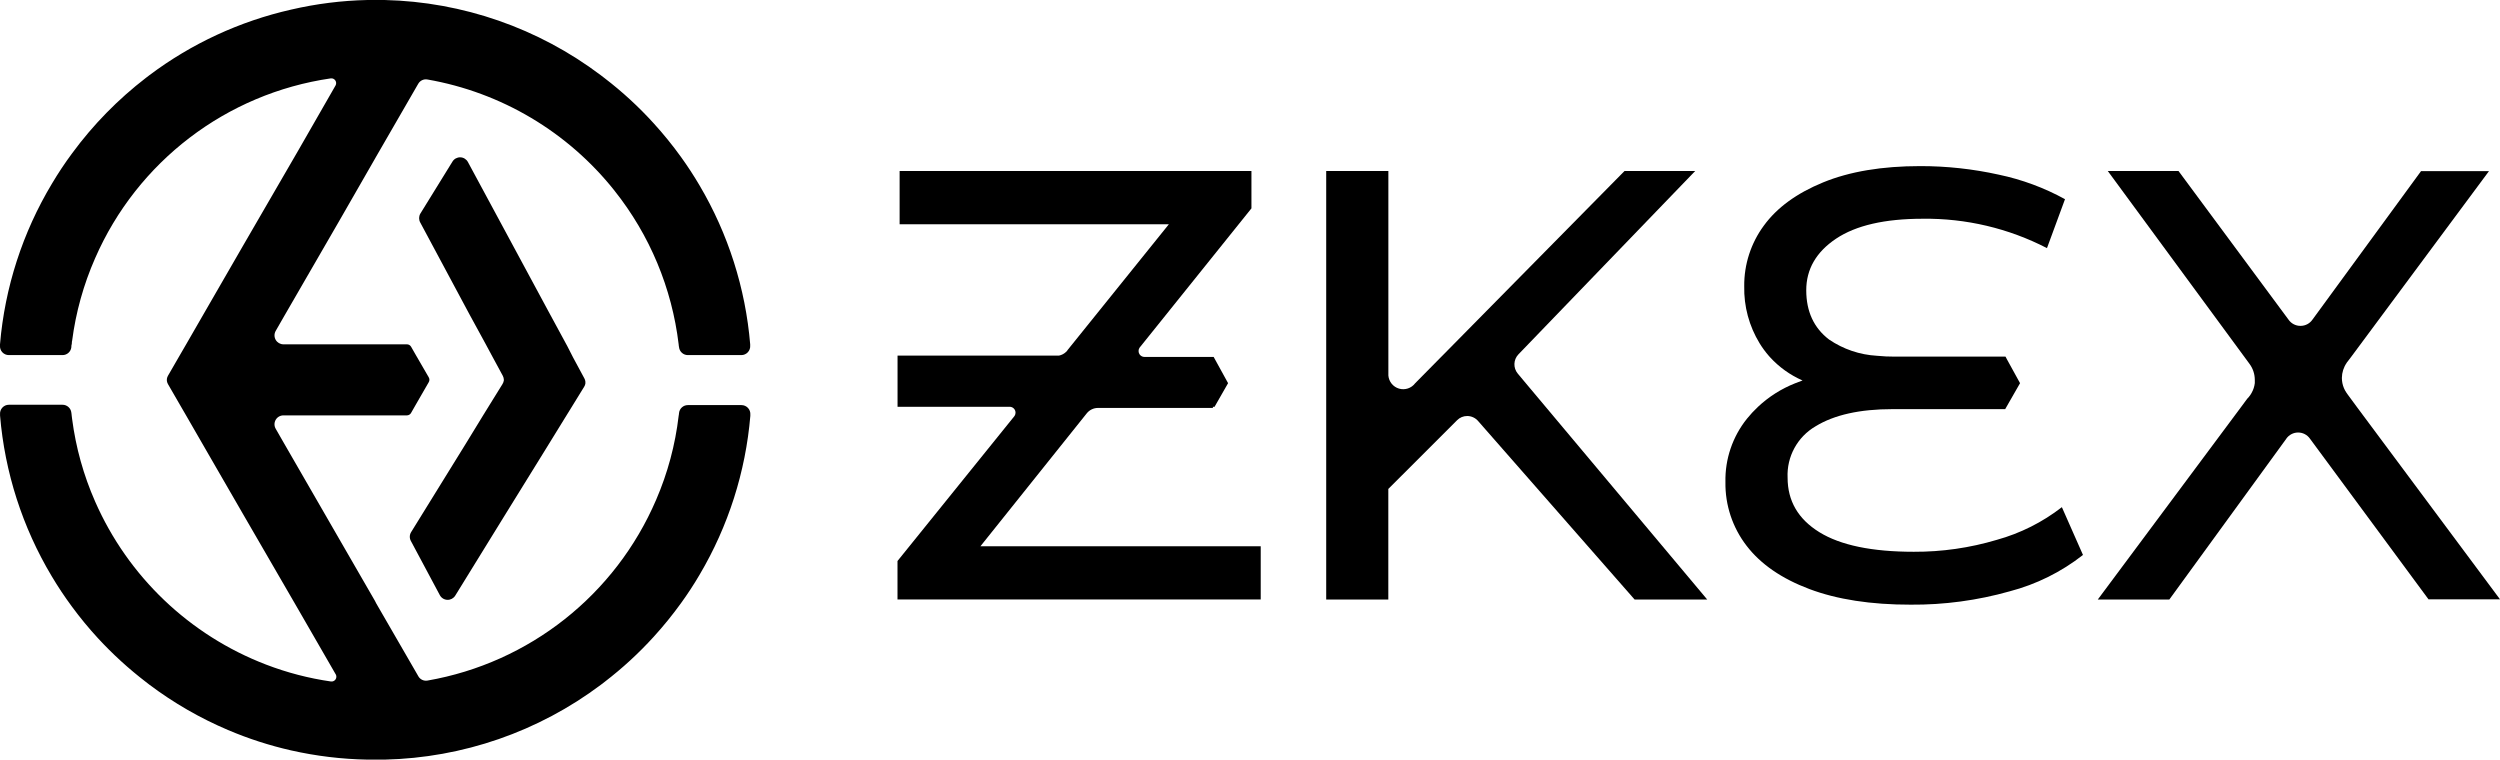
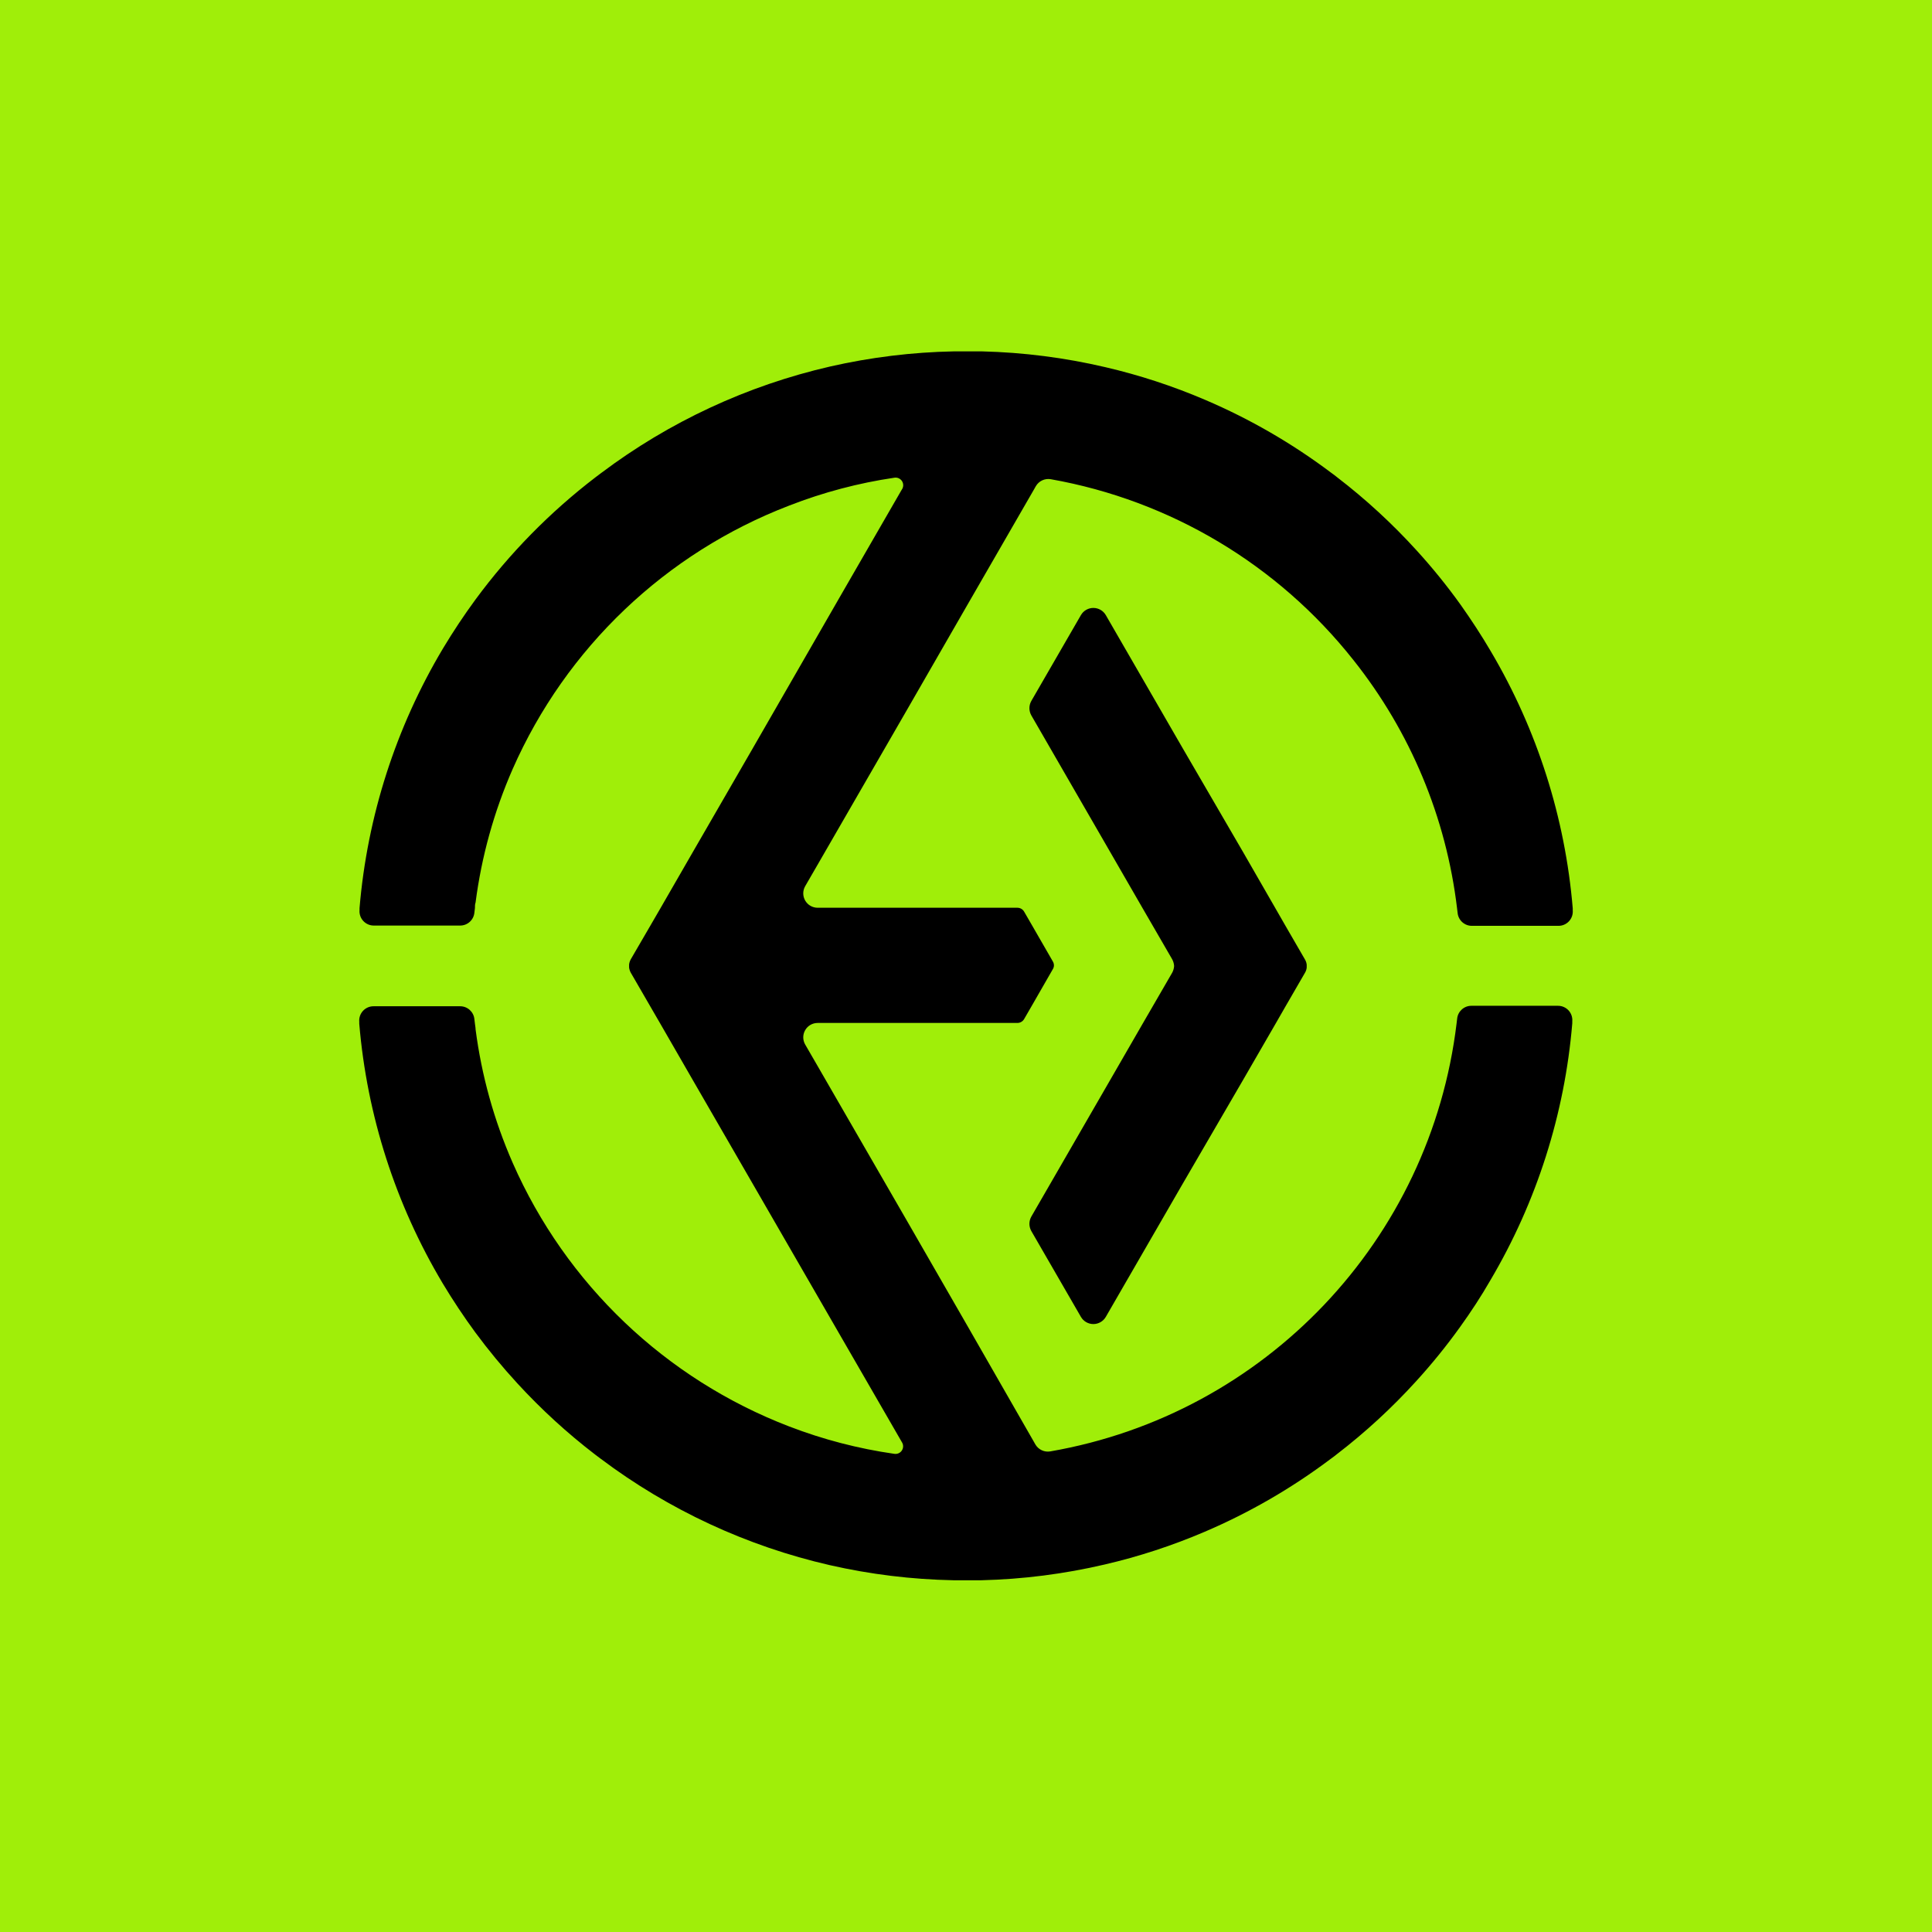
- <svg xmlns="http://www.w3.org/2000/svg" viewBox="0 0 520 158.05">
+ <svg xmlns="http://www.w3.org/2000/svg" viewBox="0 0 208.28 208.28">
+   <defs>
+     <style>.cls-1{fill:#a0ee09;}</style>
+   </defs>
  <g id="图层_2" data-name="图层 2">
    <g id="图层_1-2" data-name="图层 1">
-       <path d="M317.36,79.7l-1.67-2a3,3,0,0,1,.15-4l0,0h0l36.76-38.13H337.9L300,74l-.27.27-5.39,5.46a3.1,3.1,0,0,1-5.56-1.62h0V35.57H275.85V124.7h12.92v-23l14.31-14.3a2.94,2.94,0,0,1,2.1-.87,3,3,0,0,1,2.29,1.07L340,124.7H355.1L321.48,84.61Z" />
-       <path d="M415.33,112.29a59.48,59.48,0,0,1-17.26,2.48q-13.05,0-19.65-4.08t-6.6-11.33a11.74,11.74,0,0,1,5.82-10.69q5.82-3.57,16-3.57h23.44l.28-.49.06-.11,2.75-4.8-2.75-5-.22-.43-.06-.09h-23a37.12,37.12,0,0,1-3.75-.18,19.66,19.66,0,0,1-9.95-3.38Q375.71,67,375.7,60.4t6.21-10.76q6.21-4.14,18-4.14a54.82,54.82,0,0,1,25.86,6.11l3.75-10.18a49.73,49.73,0,0,0-13.77-5.1,75.08,75.08,0,0,0-16.35-1.78q-11.91,0-20.17,3.38t-12.35,9a20.91,20.91,0,0,0-4.08,12.61A21.86,21.86,0,0,0,366,71.41,19.46,19.46,0,0,0,367.9,74c.08.09.15.18.24.27a20,20,0,0,0,6.79,4.87c-.53.18-1.05.38-1.56.59a24.45,24.45,0,0,0-7.73,4.91,24.15,24.15,0,0,0-2.28,2.46,20.36,20.36,0,0,0-4.47,13.18,21.15,21.15,0,0,0,4.4,13.24q4.4,5.74,13.06,9t21.07,3.25A73.71,73.71,0,0,0,418,123a41.85,41.85,0,0,0,15.26-7.57l-4.39-9.94A39.09,39.09,0,0,1,415.33,112.29Z" />
-       <path d="M490.2,84.61,488.28,82c-.07-.1-.14-.19-.21-.3a5.38,5.38,0,0,1-.85-2,5.7,5.7,0,0,1-.11-1.1,5.62,5.62,0,0,1,1-3.13c0-.07.1-.14.15-.21l.76-1,.2-.27,28.49-38.4H503.58L481,66.47a3,3,0,0,1-2.47,1.31A3,3,0,0,1,476,66.47l-22.87-30.9H438.42L466.66,74l.2.27,1.05,1.43A5.6,5.6,0,0,1,469,79c0,.23,0,.46,0,.69a5.41,5.41,0,0,1-.65,2,4.12,4.12,0,0,1-.27.45,5.15,5.15,0,0,1-.67.81l-1.22,1.65L436.34,124.7h14.88l24.29-33.39a.35.35,0,0,1,.05-.08,3,3,0,0,1,4.9,0l24.67,33.43H520Z" />
-       <path d="M226.08,85.93a3,3,0,0,1,2.29-1.08h23.91v-.24h.35l2.81-4.91-3-5.46h-14.4a1.22,1.22,0,0,1-.76-.27,1.1,1.1,0,0,1-.27-.3,1.24,1.24,0,0,1-.19-.66,1.21,1.21,0,0,1,.2-.68l.08-.1L260.3,43.34V35.57H187.12V46.65h56L222,72.88l0,.05-.21.22a3,3,0,0,1-1.54.82,2.59,2.59,0,0,1-.56,0,3.68,3.68,0,0,1-.58,0H186.69V84.61H210a1.22,1.22,0,0,1,1.23,1.23,1.21,1.21,0,0,1-.19.65,1,1,0,0,1-.08.11l-24.28,30.09v8h75.55V113.62H203.93Z" />
-       <path d="M127.83,39.68a63.37,63.37,0,0,1,13.33,31.94c0,.2.05.39.08.6a1.84,1.84,0,0,0,1.83,1.64h11.12a1.85,1.85,0,0,0,1.85-2,1.94,1.94,0,0,1,0-.24,77.71,77.71,0,0,0-10.53-33.05q-1.8-3.06-3.87-5.93a78.44,78.44,0,0,0-5.68-7,77,77,0,0,0-10.21-9.39q-.37-.32-.78-.6A77.73,77.73,0,0,0,80,0c-.67,0-1.34,0-2,0L76.43,0A77.7,77.7,0,0,0,60.54,2,77.65,77.65,0,0,0,31.09,15.63l-.72.55A78.31,78.31,0,0,0,15,31.89a74,74,0,0,0-4.19,6.3A77.59,77.59,0,0,0,0,71.62a1.94,1.94,0,0,0,0,.24,1.84,1.84,0,0,0,1.84,2H13a1.84,1.84,0,0,0,1.84-1.64c0-.21,0-.4.07-.6s0-.49.09-.73a62.73,62.73,0,0,1,4.78-17.17h0A63.43,63.43,0,0,1,68.81,16.3h0a1,1,0,0,1,1,1.45l-.08.14L62,31.36,50.54,51.13,42.91,64.35l-4.19,7.27-1.3,2.24-2.49,4.31a1.85,1.85,0,0,0-.22.65h0v.41h0a1.93,1.93,0,0,0,.22.65l2.49,4.31,1.3,2.24,4.19,7.27,7.63,13.21L62,126.69l7.77,13.47.08.13a1,1,0,0,1-1,1.46h0a62.35,62.35,0,0,1-13.52-3.52,63.77,63.77,0,0,1-35.54-33.9h0A62.53,62.53,0,0,1,15,87.15q-.06-.36-.09-.72c0-.2-.05-.4-.07-.6A1.84,1.84,0,0,0,13,84.19H1.85a1.84,1.84,0,0,0-1.84,2,1.94,1.94,0,0,0,0,.24,77.68,77.68,0,0,0,10.75,33.43,75.65,75.65,0,0,0,4.19,6.3,77.34,77.34,0,0,0,5.41,6.57,78.59,78.59,0,0,0,10,9.13l.72.56a77.93,77.93,0,0,0,16.34,9.42,76.89,76.89,0,0,0,13.11,4.24A78.41,78.41,0,0,0,76.43,158l1.59,0c.68,0,1.35,0,2,0A77.86,77.86,0,0,0,125,142.42c.27-.2.53-.39.78-.6a77.67,77.67,0,0,0,10.21-9.39,79.89,79.89,0,0,0,5.68-7q2.07-2.86,3.87-5.93a77.71,77.71,0,0,0,10.53-33,1.94,1.94,0,0,1,0-.24,1.85,1.85,0,0,0-1.85-2H143.07a1.84,1.84,0,0,0-1.83,1.64c0,.2-.05.4-.08.6a62.23,62.23,0,0,1-4.68,17.45,63.62,63.62,0,0,1-47.57,37.61,1.83,1.83,0,0,1-1.9-.9l-.25-.44-8.52-14.74L78,125l-7.55-13.08L59.06,92.17l-1.72-3a1.85,1.85,0,0,1,1.6-2.77h25.7a1,1,0,0,0,.85-.49l1-1.75,2.68-4.65a1,1,0,0,0,.15-.52,1,1,0,0,0-.15-.52L86.5,73.86l-1-1.75a1,1,0,0,0-.85-.49H58.94a1.86,1.86,0,0,1-1.6-2.78l1.72-3L70.47,46.11,78,33l.22-.39,8.52-14.75.25-.43a1.83,1.83,0,0,1,1.9-.9,63.69,63.69,0,0,1,38.92,23.12Z" />
-       <path d="M104.51,79.9l-2.62,4.23-1.36,2.2-3.67,6L85.49,110.72a1.83,1.83,0,0,0,0,1.85l6,11.23a1.85,1.85,0,0,0,3.2.09l10.25-16.62L113.15,94l4.4-7.14,1.36-2.2,2.61-4.24a1.72,1.72,0,0,0,.24-.64h0s0-.09,0-.14v-.14a.57.57,0,0,0,0-.13h0a1.76,1.76,0,0,0-.21-.66l-2.36-4.38L118,72l-4-7.38-7.42-13.76L97.32,33.69a1.85,1.85,0,0,0-3.2-.09l-6.7,10.85a1.88,1.88,0,0,0,0,1.85L97.64,65.37,101,71.53l1.22,2.27,2.37,4.38a1.87,1.87,0,0,1,.21.8v.14A2,2,0,0,1,104.51,79.9Z" />
+       <rect class="cls-1" width="208.28" height="208.28" />
+       <path d="M145.9,71.15a53.09,53.09,0,0,1,11.18,26.78l.06.5a1.54,1.54,0,0,0,1.54,1.38H168a1.54,1.54,0,0,0,1.55-1.67,1.49,1.49,0,0,1,0-.21,65.09,65.09,0,0,0-8.83-27.71c-1-1.71-2.09-3.37-3.24-5a64.32,64.32,0,0,0-4.76-5.88,65.19,65.19,0,0,0-8.56-7.88c-.21-.17-.43-.34-.66-.5a65.1,65.1,0,0,0-13.57-7.85,64.44,64.44,0,0,0-10.78-3.53,65.33,65.33,0,0,0-13.29-1.7l-1.7,0h-1.33a65.78,65.78,0,0,0-13.33,1.63A65.41,65.41,0,0,0,64.8,51l-.61.46A65.6,65.6,0,0,0,51.27,64.62q-1.87,2.55-3.51,5.28a65.3,65.3,0,0,0-9,28,1.49,1.49,0,0,1,0,.21,1.54,1.54,0,0,0,1.55,1.67H49.6a1.54,1.54,0,0,0,1.54-1.38l.06-.5c0-.2,0-.41.07-.61a52.68,52.68,0,0,1,4-14.39h0A53.55,53.55,0,0,1,85.09,54.5a52.13,52.13,0,0,1,11.33-3h0a.82.82,0,0,1,.84,1.22l-.07.11-6.52,11.3L81.1,80.76,74.7,91.84l-3.51,6.09L70.1,99.81,68,103.42a1.62,1.62,0,0,0-.18.55h0v.34h0a1.62,1.62,0,0,0,.18.55l2.09,3.61,1.09,1.88,3.51,6.09,6.4,11.08,9.57,16.58,6.52,11.29.07.12a.82.82,0,0,1-.84,1.22h0a52.13,52.13,0,0,1-11.33-2.95,53.51,53.51,0,0,1-29.81-28.42h0a52.68,52.68,0,0,1-4-14.39c0-.2-.05-.41-.07-.61l-.06-.5a1.54,1.54,0,0,0-1.54-1.38H40.28a1.54,1.54,0,0,0-1.55,1.67,1.49,1.49,0,0,1,0,.21,65.3,65.3,0,0,0,9,28q1.64,2.73,3.51,5.28a66.6,66.6,0,0,0,4.54,5.5,65.51,65.51,0,0,0,8.38,7.67l.61.46a65.41,65.41,0,0,0,24.68,11.46,65.78,65.78,0,0,0,13.33,1.63h1.33l1.7,0a65.33,65.33,0,0,0,13.29-1.7,64.44,64.44,0,0,0,10.78-3.53,65.1,65.1,0,0,0,13.57-7.85c.23-.16.45-.33.66-.5a65.19,65.19,0,0,0,8.56-7.88,64.32,64.32,0,0,0,4.76-5.88c1.15-1.6,2.24-3.26,3.24-5a65.09,65.09,0,0,0,8.83-27.71,1.49,1.49,0,0,1,0-.21,1.54,1.54,0,0,0-1.55-1.67h-9.32a1.54,1.54,0,0,0-1.54,1.38l-.06.5a53.31,53.31,0,0,1-43.81,46.16,1.56,1.56,0,0,1-1.6-.75l-.21-.37L104.33,143l-.19-.33-6.33-11-9.57-16.58-1.44-2.49a1.55,1.55,0,0,1,1.34-2.32h21.55a.84.84,0,0,0,.71-.41l.85-1.47,2.24-3.9a.78.78,0,0,0,.13-.43.84.84,0,0,0-.13-.44l-2.24-3.89-.85-1.47a.84.84,0,0,0-.71-.41H88.14a1.55,1.55,0,0,1-1.34-2.32l1.44-2.49,9.57-16.58,6.33-11,.19-.33,7.13-12.36.21-.37a1.56,1.56,0,0,1,1.6-.75A53.5,53.5,0,0,1,145.9,71.15Z" />
+       <path d="M126.37,104.86l-2.09,3.61-1.09,1.88-2.93,5.08-9.08,15.73a1.58,1.58,0,0,0,0,1.55l5.35,9.26a1.55,1.55,0,0,0,2.68,0l8.19-14.18L134,116.44l3.52-6.09,1.08-1.88,2.09-3.61a1.37,1.37,0,0,0,.18-.55h0V104h0a1.37,1.37,0,0,0-.18-.55l-2.09-3.61-1.08-1.88L134,91.84,127.4,80.49l-8.19-14.18a1.55,1.55,0,0,0-2.68,0l-5.35,9.26a1.58,1.58,0,0,0,0,1.55l9.08,15.73,2.93,5.08,1.09,1.88,2.09,3.61a1.74,1.74,0,0,1,.2.66v.12A1.74,1.74,0,0,1,126.37,104.86Z" />
    </g>
  </g>
</svg>
